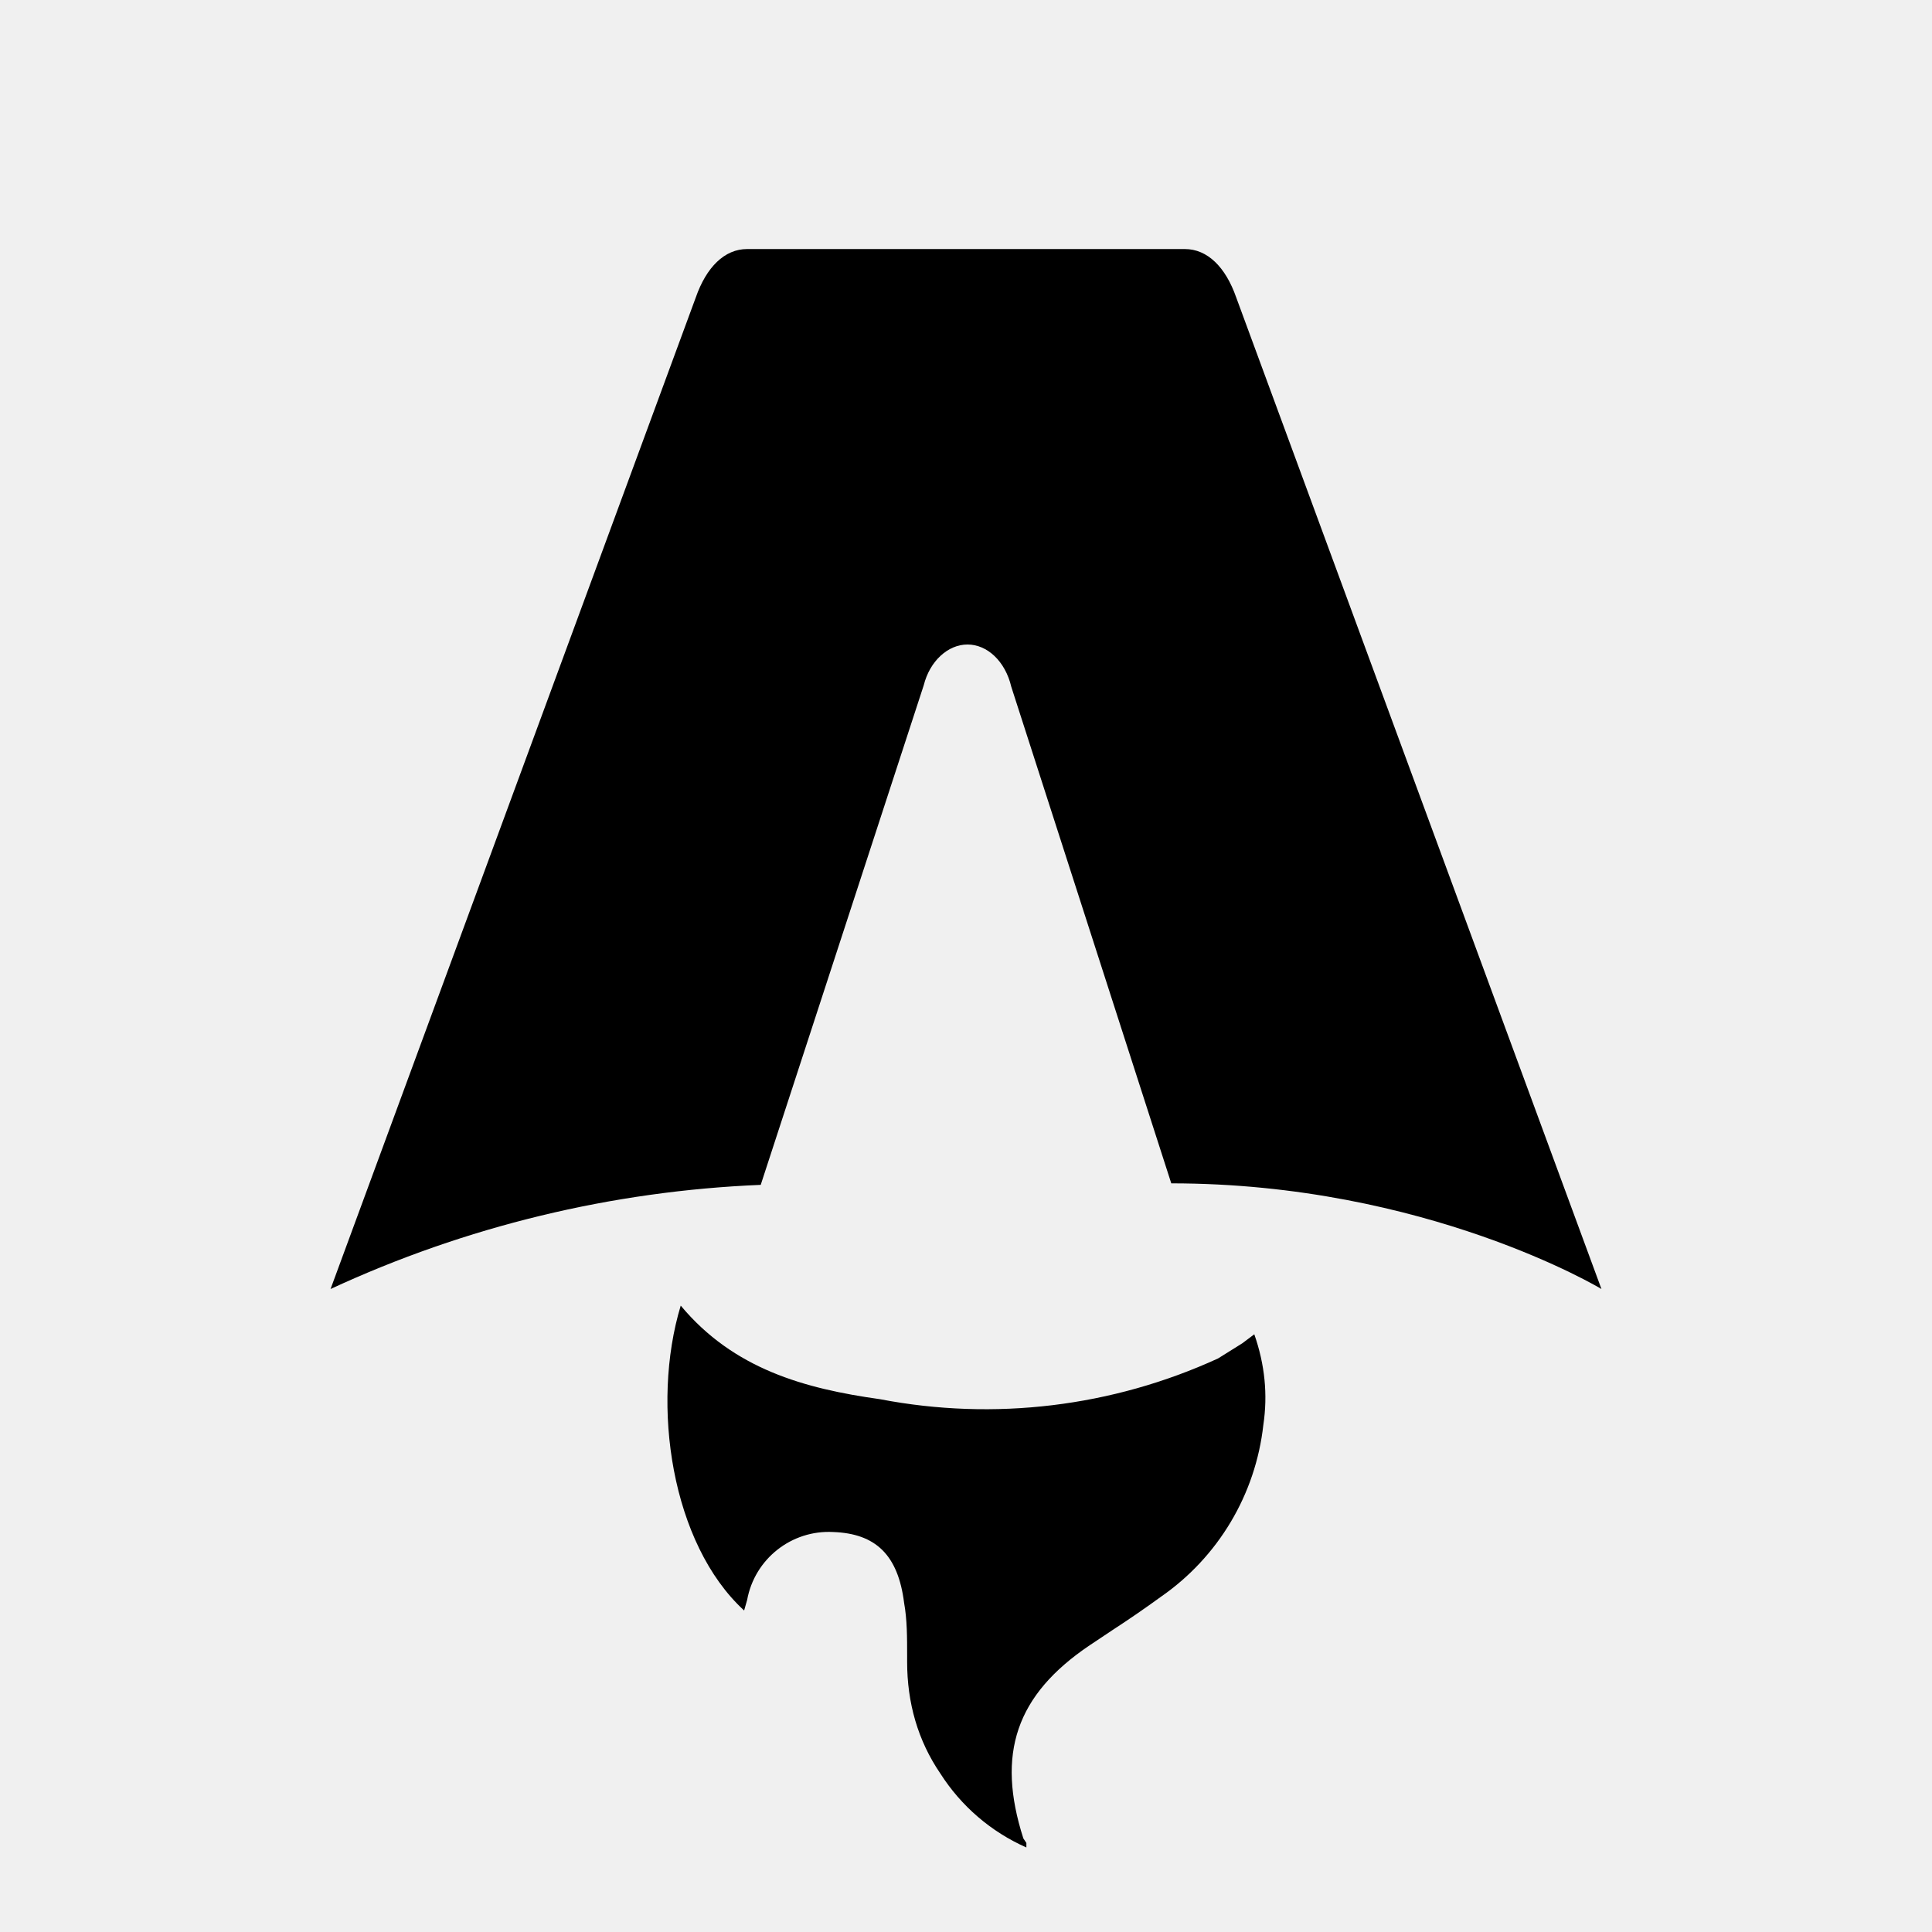
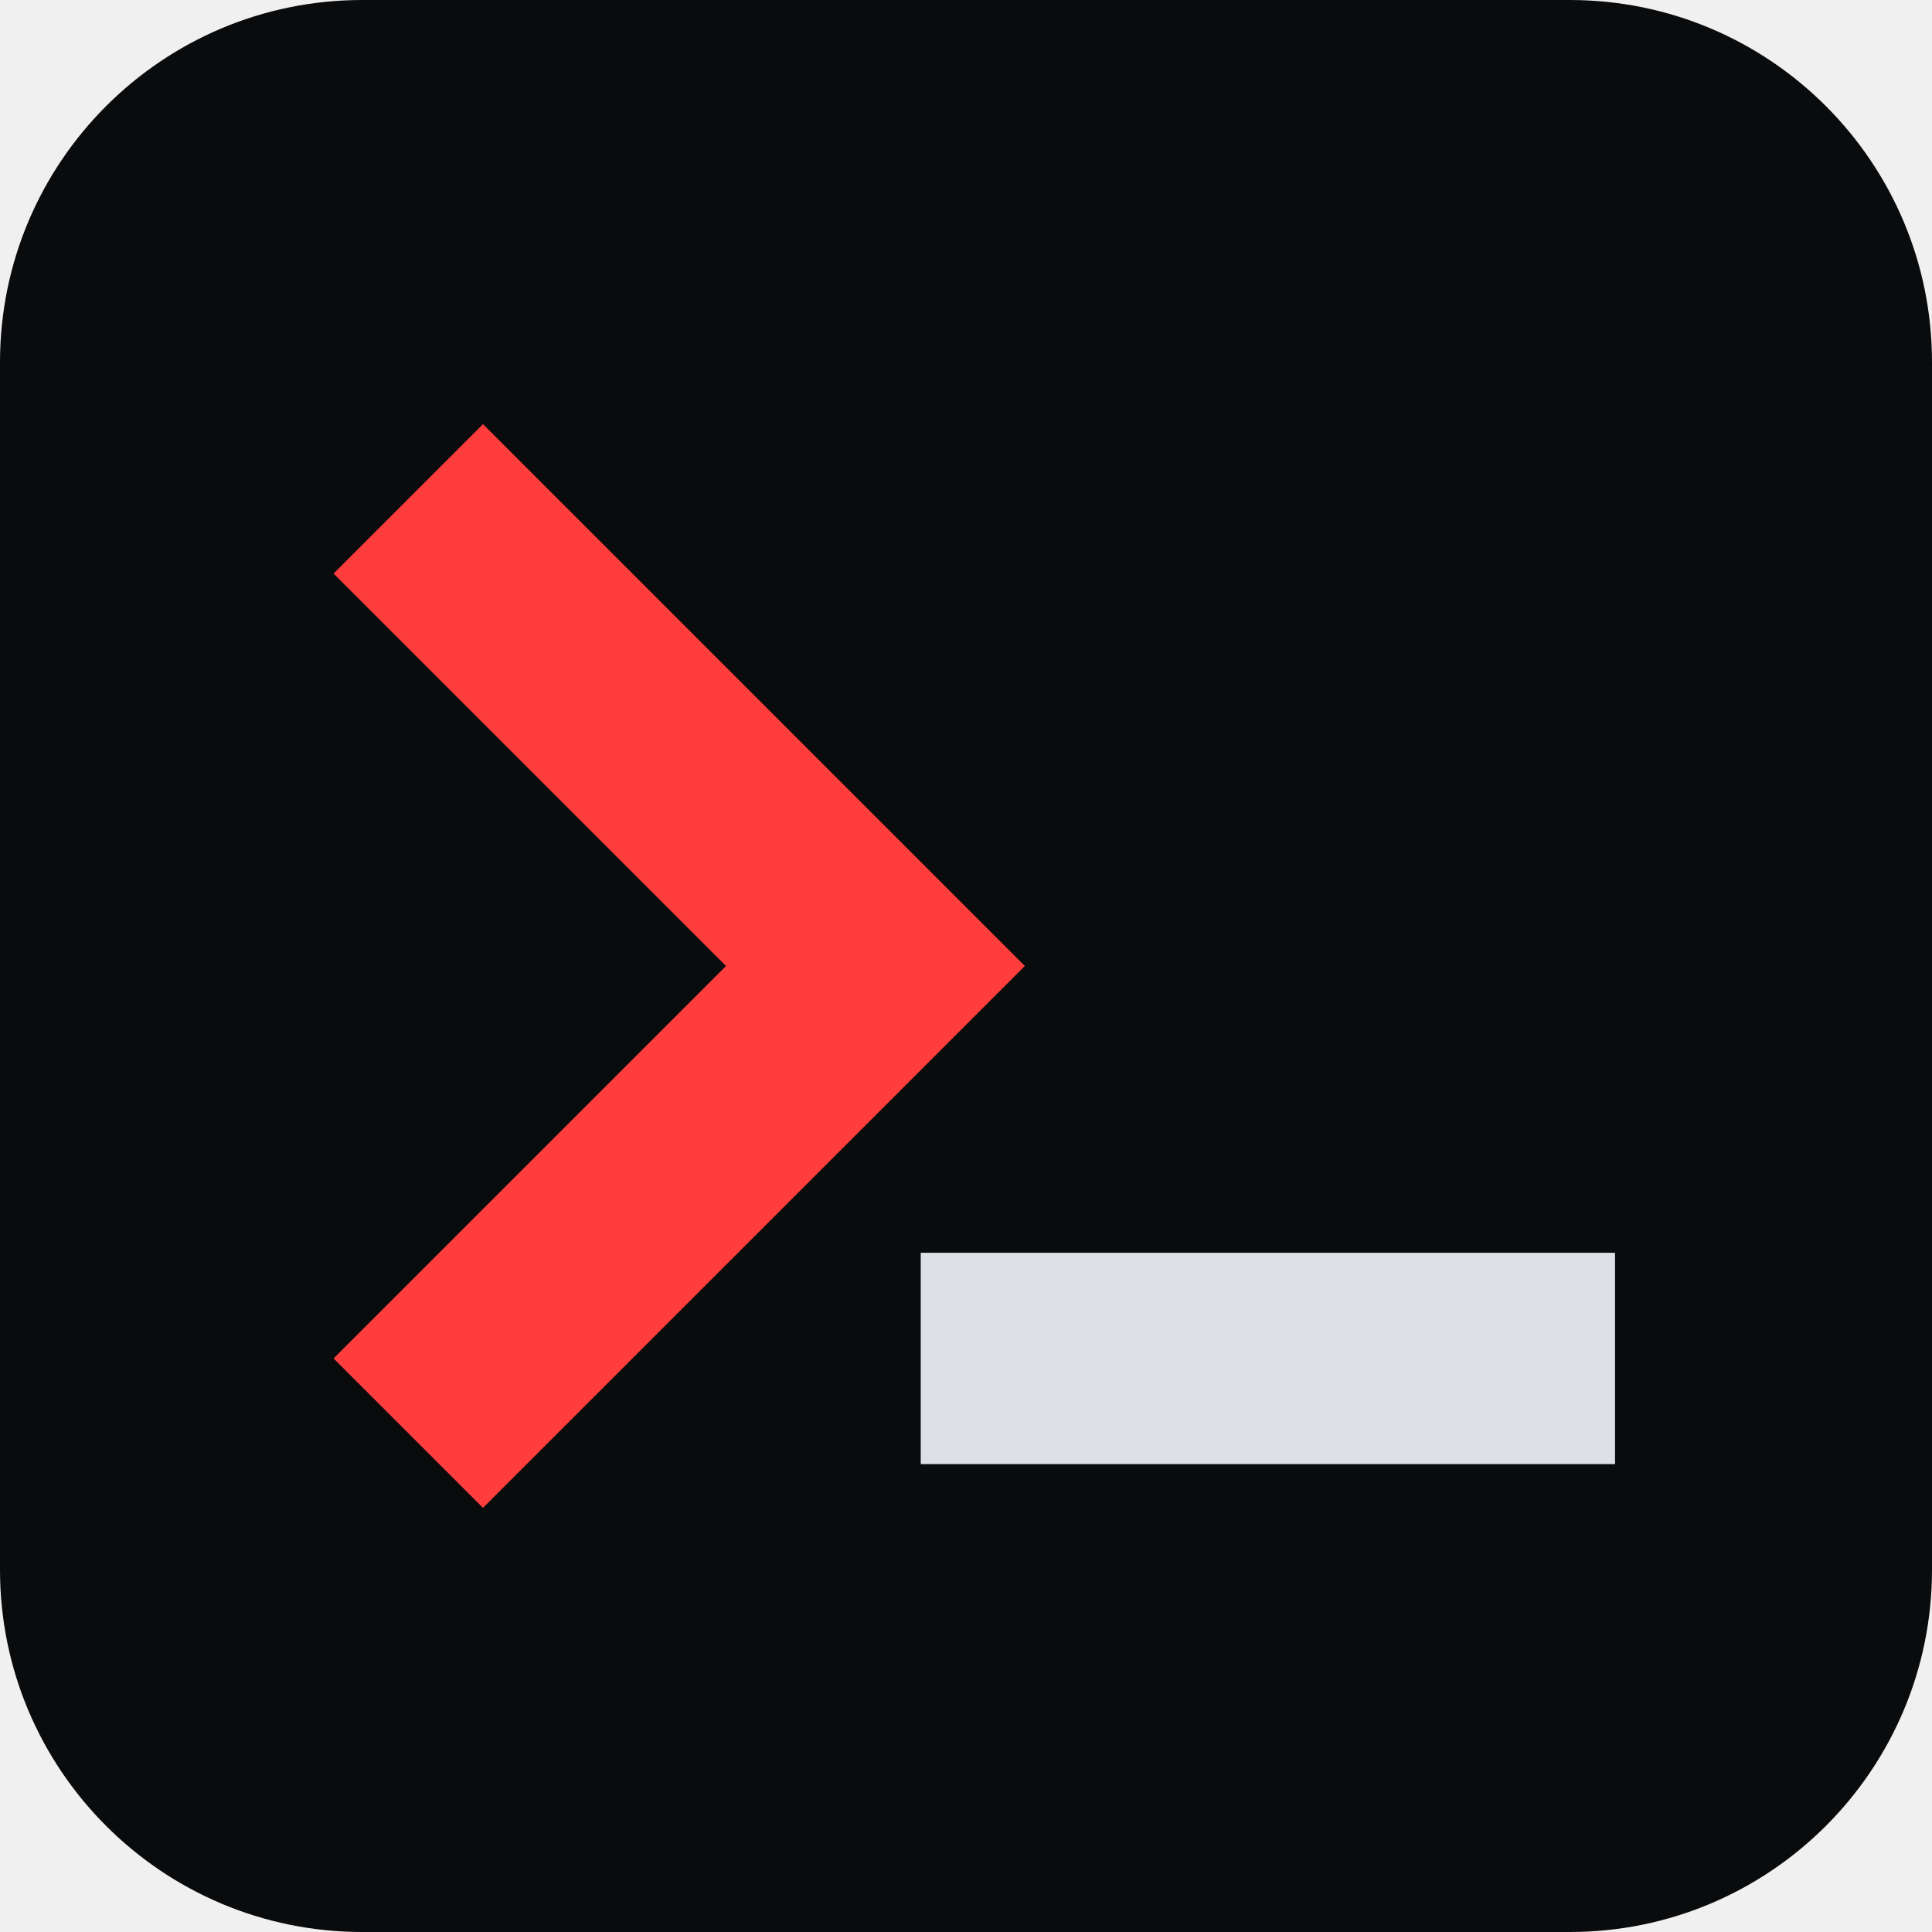
- <svg xmlns="http://www.w3.org/2000/svg" fill="none" viewBox="0 0 128 128">
-   <path d="M50.4 78.5a75.1 75.1 0 0 0-28.5 6.9l24.2-65.7c.7-2 1.9-3.2 3.4-3.2h29c1.5 0 2.7 1.2 3.4 3.2l24.2 65.7s-11.6-7-28.5-7L67 45.5c-.4-1.7-1.6-2.8-2.9-2.8-1.3 0-2.5 1.1-2.9 2.7L50.4 78.5Zm-1.1 28.2Zm-4.2-20.2c-2 6.6-.6 15.8 4.2 20.2a17.5 17.5 0 0 1 .2-.7 5.5 5.5 0 0 1 5.7-4.5c2.8.1 4.3 1.5 4.7 4.7.2 1.1.2 2.3.2 3.5v.4c0 2.7.7 5.2 2.2 7.4a13 13 0 0 0 5.7 4.9v-.3l-.2-.3c-1.8-5.6-.5-9.5 4.4-12.8l1.5-1a73 73 0 0 0 3.2-2.2 16 16 0 0 0 6.8-11.4c.3-2 .1-4-.6-6l-.8.6-1.6 1a37 37 0 0 1-22.4 2.7c-5-.7-9.7-2-13.2-6.2Z" />
-   <style>
-         path { fill: #000; }
-         @media (prefers-color-scheme: dark) {
-             path { fill: #FFF; }
-         }
-     </style>
+ <svg xmlns="http://www.w3.org/2000/svg" viewBox="0 0 32 32">
+   <rect width="32" height="32" rx="6" fill="#0a0b0d" />
+   <path d="M8 9.5 14.5 16 8 22.5" fill="none" stroke="#ff3d3d" stroke-width="3.5" stroke-linecap="square" />
+   <path d="M17 22.5h8" fill="none" stroke="#dde1e6" stroke-width="3.5" stroke-linecap="square" />
</svg>
